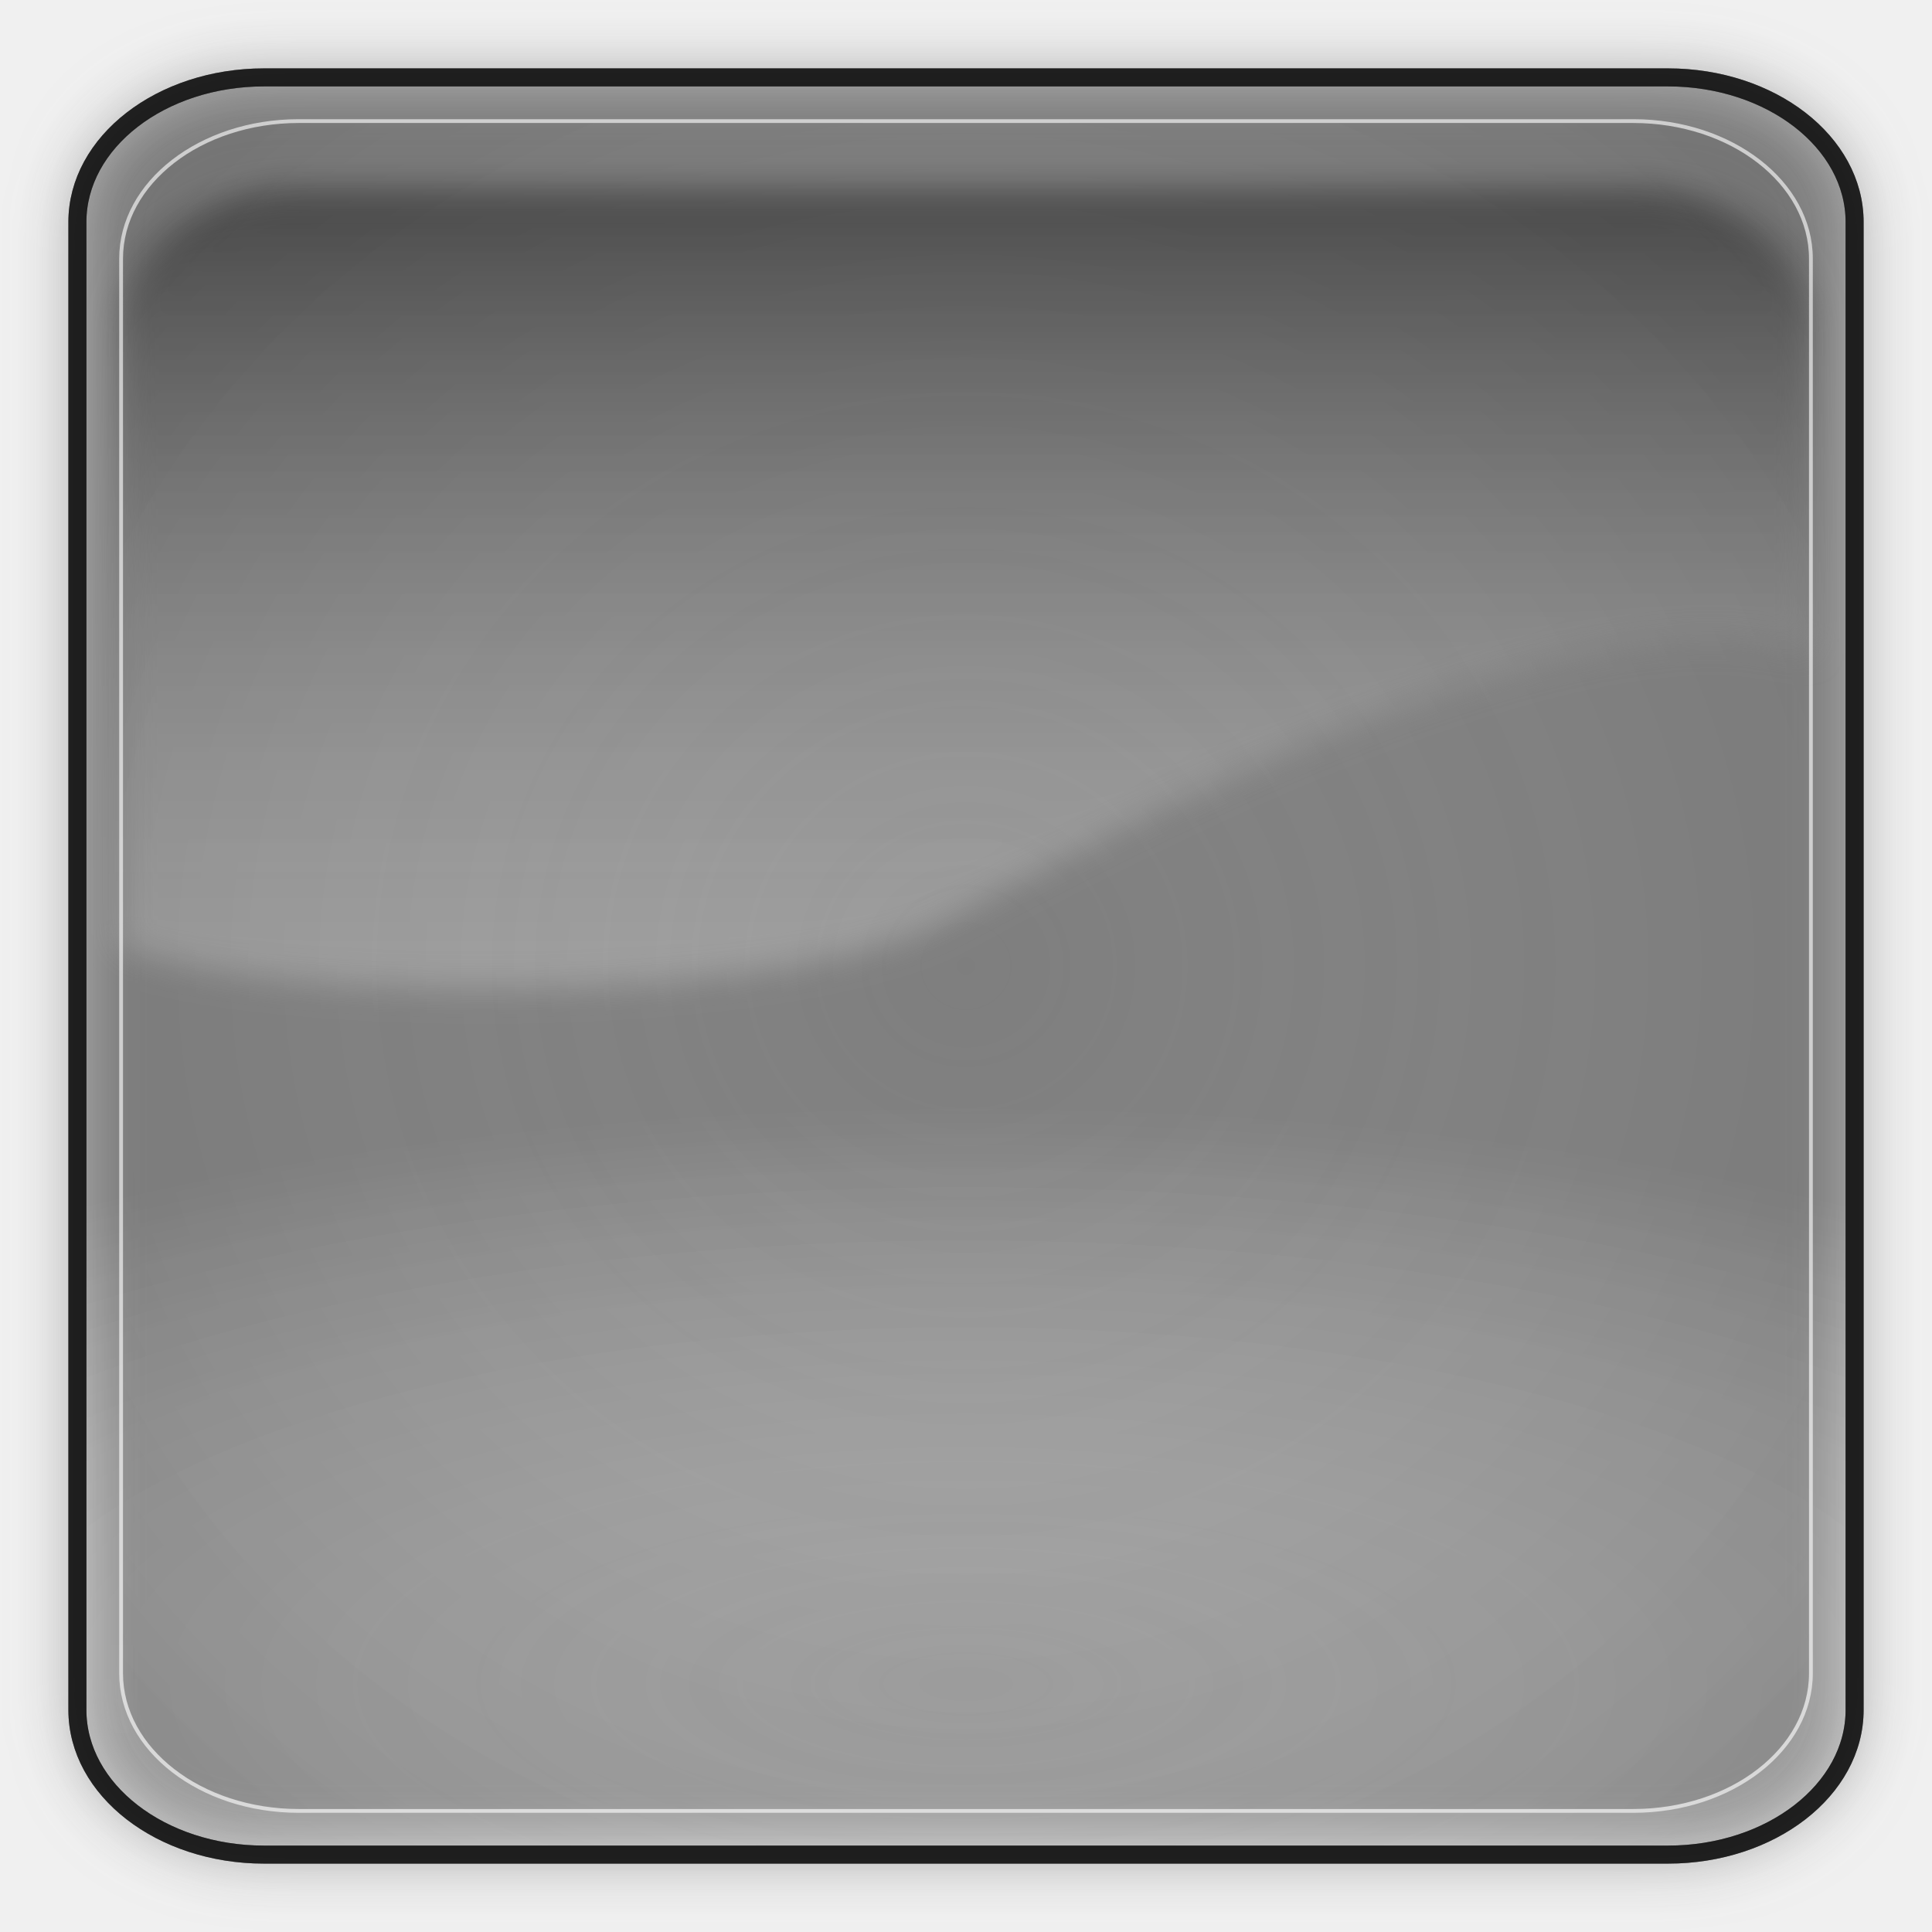
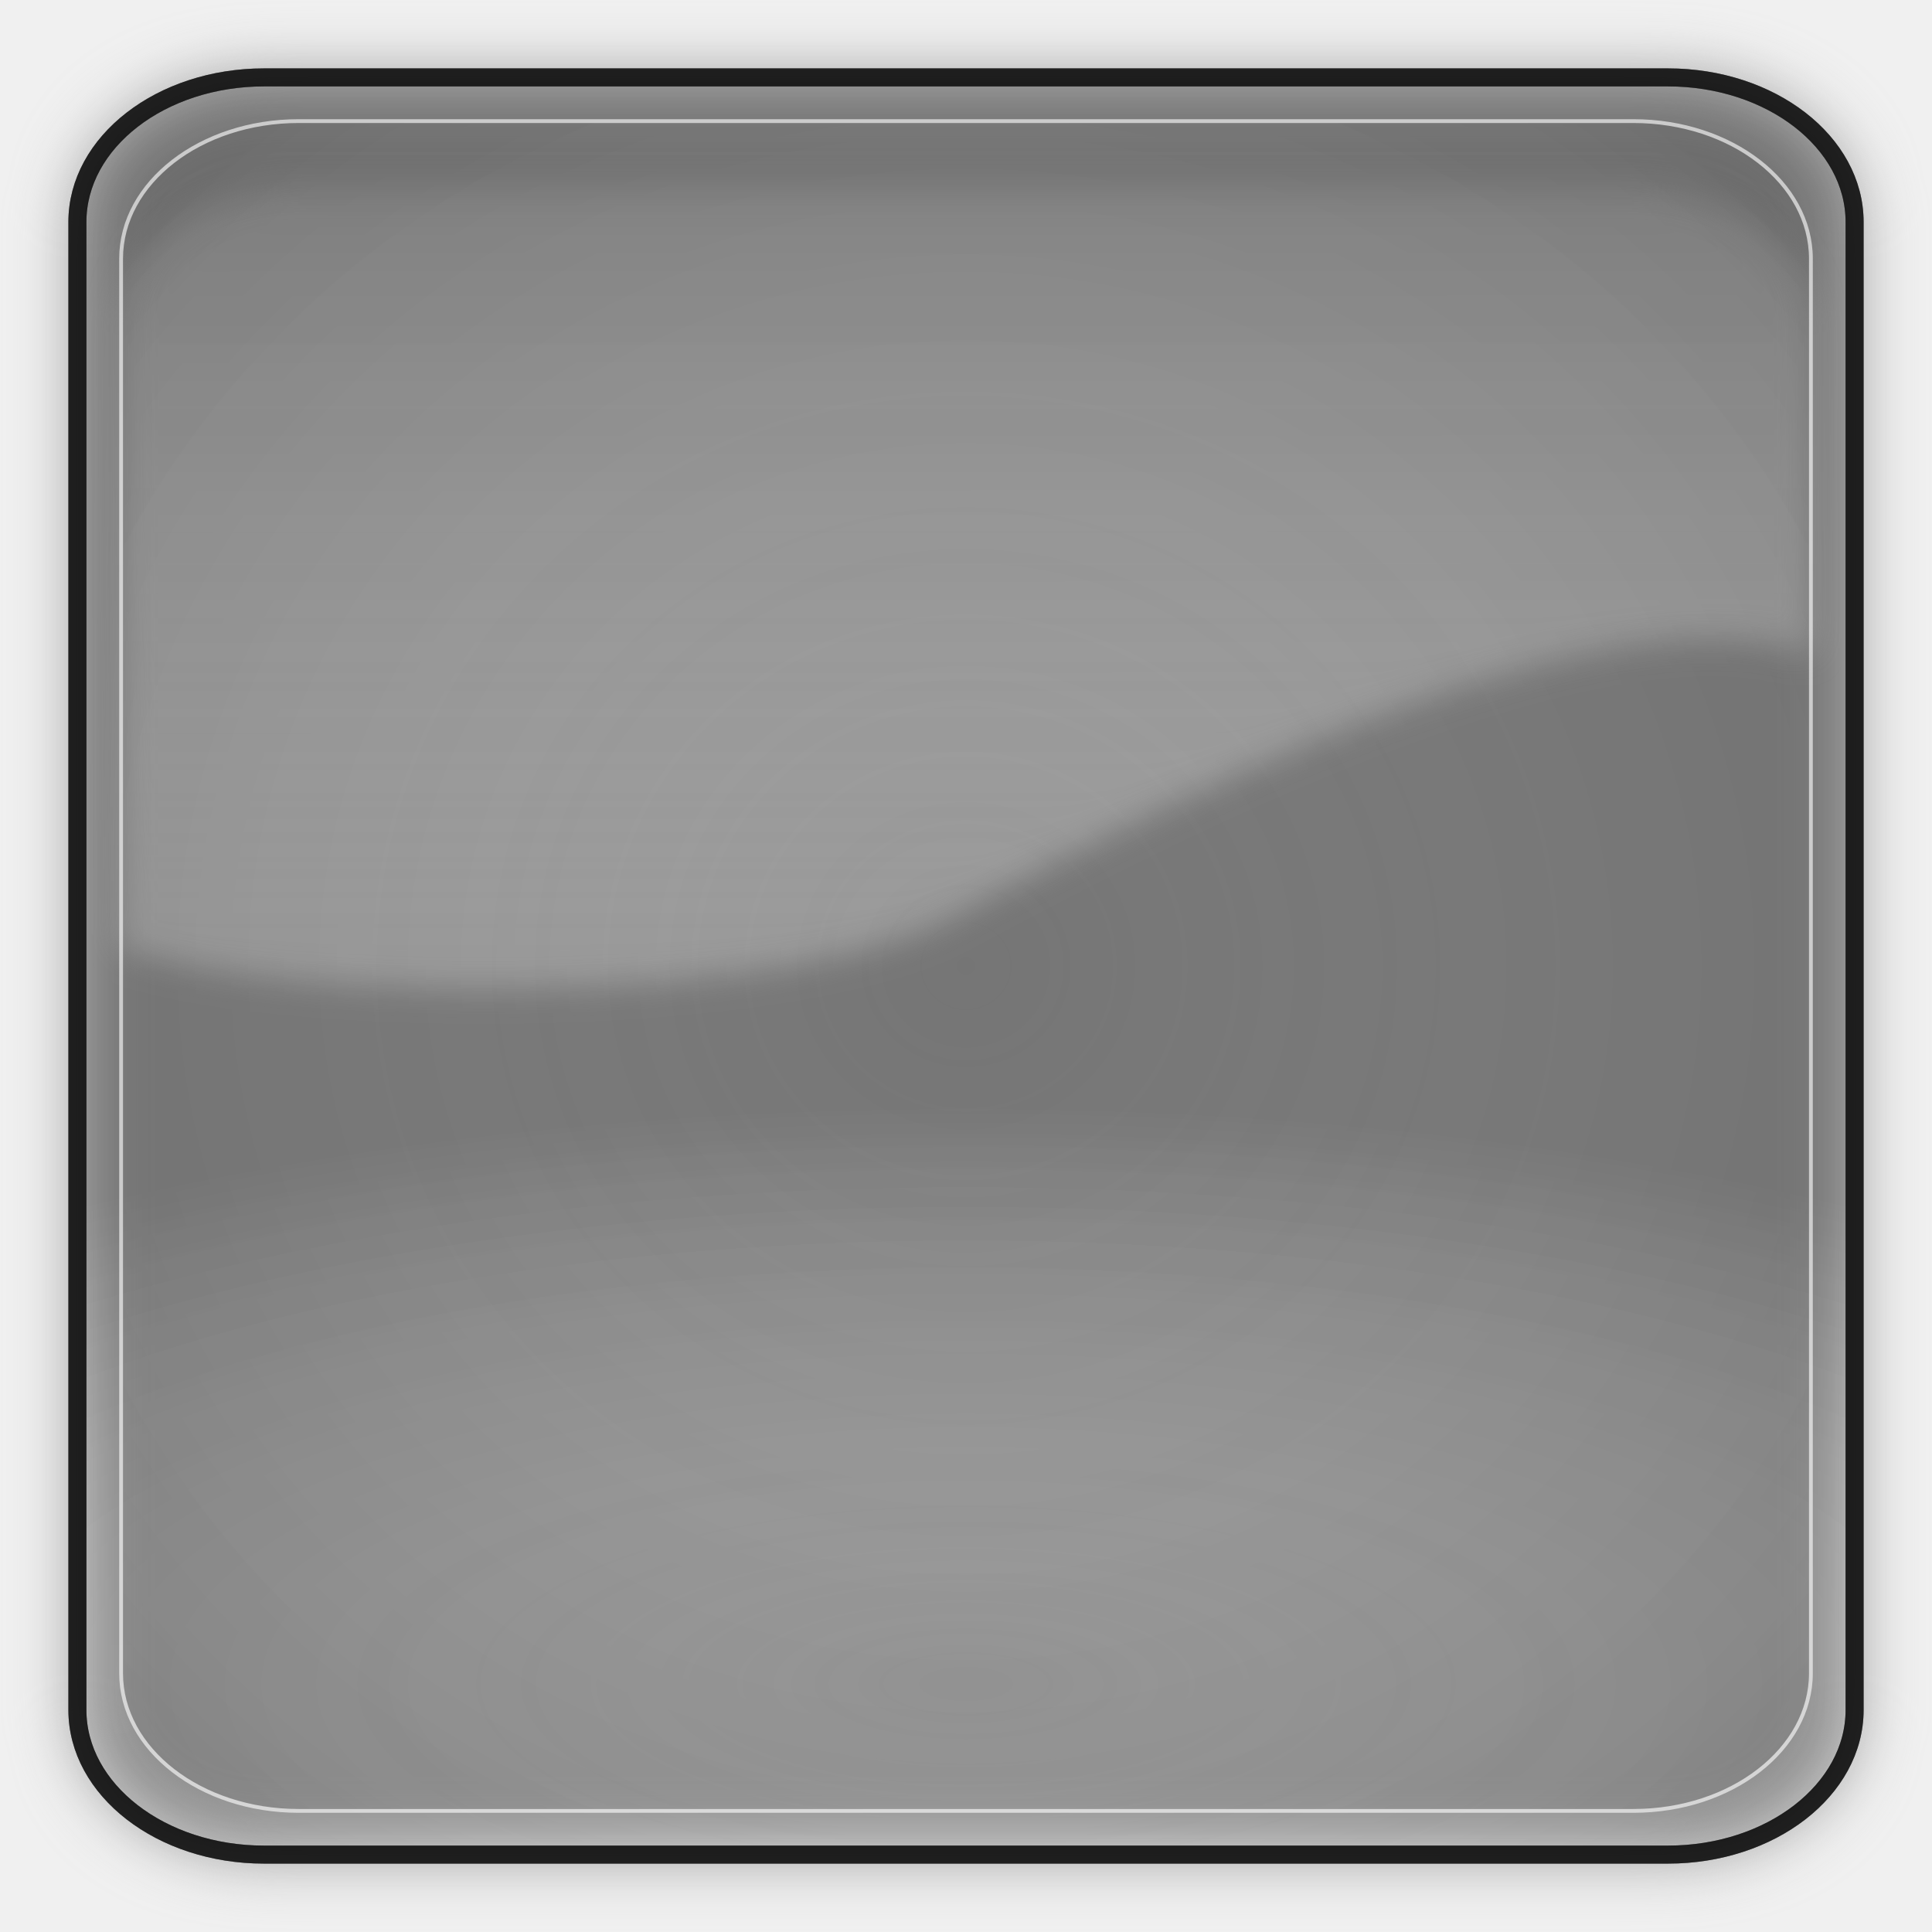
<svg xmlns="http://www.w3.org/2000/svg" xmlns:xlink="http://www.w3.org/1999/xlink" version="1.0" id="_x31_" x="0px" y="0px" width="350" height="350" viewBox="0 0 350 350" enable-background="new 0 0 612 792" xml:space="preserve">
  <defs id="defs181">
    <radialGradient r="333.187" fy="467.919" fx="373.243" cy="467.919" cx="373.243" gradientTransform="matrix(0.9201975,2.7970099e-7,-2.7059634e-7,0.8902438,-163.7031,61.92156)" gradientUnits="userSpaceOnUse" id="radialGradient3276" xlink:href="#linearGradient5443" />
    <linearGradient y2="254.735" x2="123.476" y1="344.038" x1="123.506" gradientTransform="matrix(2.318971,0,0,2.0931,-99.17808,-231.5497)" gradientUnits="userSpaceOnUse" id="linearGradient3274" xlink:href="#linearGradient3187" />
    <radialGradient r="333.187" fy="710.992" fx="373.243" cy="710.992" cx="373.243" gradientTransform="matrix(0.9503534,1.1750652e-7,-5.6287062e-8,0.3462676,-174.9586,375.5503)" gradientUnits="userSpaceOnUse" id="radialGradient3272" xlink:href="#linearGradient5443" />
    <linearGradient id="linearGradient5443-5">
      <stop style="stop-color:#ffffff;stop-opacity:0;" offset="0" id="stop5445-4" />
      <stop style="stop-color:#000000;stop-opacity:0.34;" offset="1" id="stop5447-3" />
    </linearGradient>
    <radialGradient r="333.187" fy="710.992" fx="373.243" cy="710.992" cx="373.243" gradientTransform="matrix(0.9503534,1.1750652e-7,-5.6287062e-8,0.3462676,317.8059,185.6877)" gradientUnits="userSpaceOnUse" id="radialGradient4835-3" xlink:href="#linearGradient5443-5" />
    <filter color-interpolation-filters="sRGB" id="filter5511">
      <feGaussianBlur id="feGaussianBlur5513" stdDeviation="3.237" />
    </filter>
    <radialGradient r="333.187" fy="710.992" fx="373.243" cy="710.992" cx="373.243" gradientTransform="matrix(0.9503534,1.1750652e-7,-5.6287062e-8,0.3462676,-174.9586,375.5503)" gradientUnits="userSpaceOnUse" id="radialGradient4835" xlink:href="#linearGradient5443" />
    <radialGradient r="333.187" fy="467.919" fx="373.243" cy="467.919" cx="373.243" gradientTransform="matrix(0.9201975,2.7970099e-7,-2.7059634e-7,0.8902438,-163.7031,61.92156)" gradientUnits="userSpaceOnUse" id="radialGradient4832" xlink:href="#linearGradient5443" />
    <linearGradient y2="254.735" x2="123.476" y1="344.038" x1="123.506" gradientTransform="matrix(2.318971,0,0,2.0931,-99.17808,-231.5497)" gradientUnits="userSpaceOnUse" id="linearGradient4827" xlink:href="#linearGradient3187" />
    <linearGradient y2="254.735" x2="123.476" y1="344.038" x1="123.506" gradientTransform="matrix(2.318971,0,0,2.0931,93.1153,-256.85)" gradientUnits="userSpaceOnUse" id="linearGradient4824" xlink:href="#linearGradient3187" />
    <radialGradient r="333.187" fy="467.919" fx="373.243" cy="467.919" cx="373.243" gradientTransform="matrix(0.9201975,2.7970099e-7,-2.7059634e-7,0.8902438,28.59029,48.63434)" gradientUnits="userSpaceOnUse" id="radialGradient4822" xlink:href="#linearGradient3171" />
    <radialGradient r="333.187" fy="710.992" fx="373.243" cy="710.992" cx="373.243" gradientTransform="matrix(0.9503534,1.1750652e-7,-5.6287062e-8,0.3462676,17.33483,362.4423)" gradientUnits="userSpaceOnUse" id="radialGradient4820" xlink:href="#linearGradient3157" />
    <radialGradient r="333.187" fy="710.992" fx="373.243" cy="710.992" cx="373.243" gradientTransform="matrix(0.9503534,1.1750652e-7,-5.6287062e-8,0.3462676,17.33483,362.4423)" gradientUnits="userSpaceOnUse" id="radialGradient4805" xlink:href="#linearGradient3157" />
    <radialGradient r="333.187" fy="467.919" fx="373.243" cy="467.919" cx="373.243" gradientTransform="matrix(0.9201975,2.7970099e-7,-2.7059634e-7,0.8902438,28.59029,48.63434)" gradientUnits="userSpaceOnUse" id="radialGradient4802" xlink:href="#linearGradient3171" />
    <linearGradient y2="254.735" x2="123.476" y1="344.038" x1="123.506" gradientTransform="matrix(2.318971,0,0,2.0931,93.1153,-256.85)" gradientUnits="userSpaceOnUse" id="linearGradient4799" xlink:href="#linearGradient3187" />
    <linearGradient y2="254.735" x2="123.476" y1="344.038" x1="123.506" gradientTransform="matrix(2.318971,0,0,2.0931,93.1153,-256.85)" gradientUnits="userSpaceOnUse" id="linearGradient4794" xlink:href="#linearGradient3187" />
    <radialGradient r="333.187" fy="467.919" fx="373.243" cy="467.919" cx="373.243" gradientTransform="matrix(0.9201975,2.7970099e-7,-2.7059634e-7,0.8902438,28.59029,48.63434)" gradientUnits="userSpaceOnUse" id="radialGradient4792" xlink:href="#linearGradient3171" />
    <radialGradient r="333.187" fy="710.992" fx="373.243" cy="710.992" cx="373.243" gradientTransform="matrix(0.9503534,1.1750652e-7,-5.6287062e-8,0.3462676,17.33483,362.4423)" gradientUnits="userSpaceOnUse" id="radialGradient4790" xlink:href="#linearGradient3157" />
    <radialGradient r="333.187" fy="710.992" fx="373.243" cy="710.992" cx="373.243" gradientTransform="matrix(0.9503534,1.1750652e-7,-5.6287062e-8,0.3462676,17.33483,362.4423)" gradientUnits="userSpaceOnUse" id="radialGradient4779" xlink:href="#linearGradient3157" />
    <radialGradient r="333.187" fy="467.919" fx="373.243" cy="467.919" cx="373.243" gradientTransform="matrix(0.9201975,2.7970099e-7,-2.7059634e-7,0.8902438,28.59029,48.63434)" gradientUnits="userSpaceOnUse" id="radialGradient4776" xlink:href="#linearGradient3171" />
    <linearGradient y2="254.735" x2="123.476" y1="344.038" x1="123.506" gradientTransform="matrix(2.318971,0,0,2.0931,93.1153,-256.85)" gradientUnits="userSpaceOnUse" id="linearGradient4773" xlink:href="#linearGradient3187" />
    <linearGradient y2="254.735" x2="123.476" y1="344.038" x1="123.506" gradientTransform="matrix(2.318971,0,0,2.0931,93.1153,-256.85)" gradientUnits="userSpaceOnUse" id="linearGradient4770" xlink:href="#linearGradient3187" />
    <radialGradient r="333.187" fy="467.919" fx="373.243" cy="467.919" cx="373.243" gradientTransform="matrix(0.9201975,2.7970099e-7,-2.7059634e-7,0.8902438,28.59029,48.63434)" gradientUnits="userSpaceOnUse" id="radialGradient4768" xlink:href="#linearGradient3171" />
    <radialGradient r="333.187" fy="710.992" fx="373.243" cy="710.992" cx="373.243" gradientTransform="matrix(0.9503534,1.1750652e-7,-5.6287062e-8,0.3462676,17.33483,362.4423)" gradientUnits="userSpaceOnUse" id="radialGradient4766" xlink:href="#linearGradient3157" />
    <filter color-interpolation-filters="sRGB" id="filter4659">
      <feGaussianBlur id="feGaussianBlur4661" stdDeviation="2.775" />
    </filter>
    <radialGradient r="333.187" fy="710.992" fx="373.243" cy="710.992" cx="373.243" gradientTransform="matrix(0.9503534,1.1750652e-7,-5.6287062e-8,0.3462676,17.33483,362.4423)" gradientUnits="userSpaceOnUse" id="radialGradient4572" xlink:href="#linearGradient3157" />
    <radialGradient r="333.187" fy="467.919" fx="373.243" cy="467.919" cx="373.243" gradientTransform="matrix(0.9201975,2.7970099e-7,-2.7059634e-7,0.8902438,28.59029,48.63434)" gradientUnits="userSpaceOnUse" id="radialGradient4569" xlink:href="#linearGradient3171" />
    <linearGradient y2="254.735" x2="123.476" y1="344.038" x1="123.506" gradientTransform="matrix(2.318971,0,0,2.0931,93.1153,-256.85)" gradientUnits="userSpaceOnUse" id="linearGradient4562" xlink:href="#linearGradient3187" />
    <linearGradient gradientUnits="userSpaceOnUse" y2="540.867" x2="360.498" y1="167.504" x1="360.498" id="linearGradient4401" xlink:href="#linearGradient4395" />
    <linearGradient gradientUnits="userSpaceOnUse" y2="655.451" x2="396.912" y1="298.594" x1="371.422" id="linearGradient4389" xlink:href="#linearGradient4383" />
    <linearGradient id="linearGradient4383">
      <stop id="stop4385" offset="0" style="stop-color:#00037f;stop-opacity:1;" />
      <stop id="stop4387" offset="1" style="stop-color:#00037f;stop-opacity:0;" />
    </linearGradient>
    <linearGradient id="linearGradient4395">
      <stop id="stop4397" offset="0" style="stop-color:#110084;stop-opacity:1;" />
      <stop id="stop4399" offset="1" style="stop-color:#a695ff;stop-opacity:1;" />
    </linearGradient>
    <linearGradient id="linearGradient3187">
      <stop id="stop3189" offset="0" style="stop-color:#ffffff;stop-opacity:0.396;" />
-       <stop id="stop3191" offset="1" style="stop-color:#000000;stop-opacity:1;" />
+       <stop id="stop3191" offset="1" style="stop-color:#818181;stop-opacity:1;" />
    </linearGradient>
    <linearGradient id="linearGradient3171">
      <stop style="stop-color:#49bcff;stop-opacity:1;" offset="0" id="stop3173" />
      <stop style="stop-color:#494cdc;stop-opacity:1;" offset="1" id="stop3175" />
    </linearGradient>
    <linearGradient id="linearGradient3157">
      <stop id="stop3159" offset="0" style="stop-color:#49bcff;stop-opacity:1;" />
      <stop id="stop3161" offset="1" style="stop-color:#494c96;stop-opacity:1;" />
    </linearGradient>
    <linearGradient id="linearGradient5443">
      <stop style="stop-color:#ffffff;stop-opacity:0;" offset="0" id="stop5445" />
      <stop style="stop-color:#000000;stop-opacity:0.34;" offset="1" id="stop5447" />
    </linearGradient>
    <radialGradient xlink:href="#linearGradient5443" id="radialGradient3493" gradientUnits="userSpaceOnUse" gradientTransform="matrix(0.9503534,1.1750652e-7,-5.6287062e-8,0.3462676,-174.9586,375.5503)" cx="373.243" cy="710.992" fx="373.243" fy="710.992" r="333.187" />
    <linearGradient xlink:href="#linearGradient3187" id="linearGradient3495" gradientUnits="userSpaceOnUse" gradientTransform="matrix(2.318971,0,0,2.0931,-99.17808,-231.5497)" x1="123.506" y1="344.038" x2="123.476" y2="254.735" />
    <radialGradient xlink:href="#linearGradient5443" id="radialGradient3497" gradientUnits="userSpaceOnUse" gradientTransform="matrix(0.9201975,2.7970099e-7,-2.7059634e-7,0.8902438,-163.7031,61.92156)" cx="373.243" cy="467.919" fx="373.243" fy="467.919" r="333.187" />
    <radialGradient xlink:href="#linearGradient5443" id="radialGradient3521" gradientUnits="userSpaceOnUse" gradientTransform="matrix(0.9503534,1.1750652e-7,-5.6287062e-8,0.3462676,-174.9586,375.5503)" cx="373.243" cy="710.992" fx="373.243" fy="710.992" r="333.187" />
    <linearGradient xlink:href="#linearGradient3187" id="linearGradient3523" gradientUnits="userSpaceOnUse" gradientTransform="matrix(2.318971,0,0,2.0931,-99.17808,-231.5497)" x1="123.506" y1="344.038" x2="123.476" y2="254.735" />
    <radialGradient xlink:href="#linearGradient5443" id="radialGradient3525" gradientUnits="userSpaceOnUse" gradientTransform="matrix(0.9201975,2.7970099e-7,-2.7059634e-7,0.8902438,-163.7031,61.92156)" cx="373.243" cy="467.919" fx="373.243" fy="467.919" r="333.187" />
    <radialGradient xlink:href="#linearGradient5443" id="radialGradient3595" gradientUnits="userSpaceOnUse" gradientTransform="matrix(0.9503534,1.1750652e-7,-5.6287062e-8,0.3462676,-174.9586,375.5503)" cx="373.243" cy="710.992" fx="373.243" fy="710.992" r="333.187" />
    <linearGradient xlink:href="#linearGradient3187" id="linearGradient3597" gradientUnits="userSpaceOnUse" gradientTransform="matrix(2.318971,0,0,2.0931,-99.17808,-231.5497)" x1="123.506" y1="344.038" x2="123.476" y2="254.735" />
    <radialGradient xlink:href="#linearGradient5443" id="radialGradient3599" gradientUnits="userSpaceOnUse" gradientTransform="matrix(0.9201975,2.7970099e-7,-2.7059634e-7,0.8902438,-163.7031,61.92156)" cx="373.243" cy="467.919" fx="373.243" fy="467.919" r="333.187" />
    <radialGradient xlink:href="#linearGradient5443" id="radialGradient3623" gradientUnits="userSpaceOnUse" gradientTransform="matrix(0.9503534,1.1750652e-7,-5.6287062e-8,0.3462676,-174.9586,375.5503)" cx="373.243" cy="710.992" fx="373.243" fy="710.992" r="333.187" />
    <linearGradient xlink:href="#linearGradient3187" id="linearGradient3625" gradientUnits="userSpaceOnUse" gradientTransform="matrix(2.318971,0,0,2.0931,-99.17808,-231.5497)" x1="123.506" y1="344.038" x2="123.476" y2="254.735" />
    <radialGradient xlink:href="#linearGradient5443" id="radialGradient3627" gradientUnits="userSpaceOnUse" gradientTransform="matrix(0.9201975,2.7970099e-7,-2.7059634e-7,0.8902438,-163.7031,61.92156)" cx="373.243" cy="467.919" fx="373.243" fy="467.919" r="333.187" />
    <radialGradient xlink:href="#linearGradient5443" id="radialGradient3650" gradientUnits="userSpaceOnUse" gradientTransform="matrix(0.9503534,1.1750652e-7,-5.6287062e-8,0.3462676,-174.9586,375.5503)" cx="373.243" cy="710.992" fx="373.243" fy="710.992" r="333.187" />
    <linearGradient xlink:href="#linearGradient3187" id="linearGradient3652" gradientUnits="userSpaceOnUse" gradientTransform="matrix(2.318971,0,0,2.0931,-99.17808,-231.5497)" x1="123.506" y1="344.038" x2="123.476" y2="254.735" />
    <radialGradient xlink:href="#linearGradient5443" id="radialGradient3654" gradientUnits="userSpaceOnUse" gradientTransform="matrix(0.9201975,2.7970099e-7,-2.7059634e-7,0.8902438,-163.7031,61.92156)" cx="373.243" cy="467.919" fx="373.243" fy="467.919" r="333.187" />
    <radialGradient xlink:href="#linearGradient5443" id="radialGradient3676" gradientUnits="userSpaceOnUse" gradientTransform="matrix(0.9503534,1.1750652e-7,-5.6287062e-8,0.3462676,-174.9586,375.5503)" cx="373.243" cy="710.992" fx="373.243" fy="710.992" r="333.187" />
    <linearGradient xlink:href="#linearGradient3187" id="linearGradient3678" gradientUnits="userSpaceOnUse" gradientTransform="matrix(2.318971,0,0,2.0931,-99.17808,-231.5497)" x1="123.506" y1="344.038" x2="123.476" y2="254.735" />
    <radialGradient xlink:href="#linearGradient5443" id="radialGradient3680" gradientUnits="userSpaceOnUse" gradientTransform="matrix(0.9201975,2.7970099e-7,-2.7059634e-7,0.8902438,-163.7031,61.92156)" cx="373.243" cy="467.919" fx="373.243" fy="467.919" r="333.187" />
    <radialGradient xlink:href="#linearGradient5443" id="radialGradient3699" gradientUnits="userSpaceOnUse" gradientTransform="matrix(0.9503534,1.1750652e-7,-5.6287062e-8,0.3462676,-174.9586,375.5503)" cx="373.243" cy="710.992" fx="373.243" fy="710.992" r="333.187" />
    <linearGradient xlink:href="#linearGradient3187" id="linearGradient3701" gradientUnits="userSpaceOnUse" gradientTransform="matrix(2.318971,0,0,2.0931,-99.17808,-231.5497)" x1="123.506" y1="344.038" x2="123.476" y2="254.735" />
    <radialGradient xlink:href="#linearGradient5443" id="radialGradient3703" gradientUnits="userSpaceOnUse" gradientTransform="matrix(0.9201975,2.7970099e-7,-2.7059634e-7,0.8902438,-163.7031,61.92156)" cx="373.243" cy="467.919" fx="373.243" fy="467.919" r="333.187" />
    <radialGradient xlink:href="#linearGradient5443" id="radialGradient3718" gradientUnits="userSpaceOnUse" gradientTransform="matrix(0.8353507,2.5391117e-7,-2.4564601e-7,0.8081589,783.121,707.997)" cx="373.243" cy="467.919" fx="373.243" fy="467.919" r="333.187" />
    <radialGradient xlink:href="#linearGradient5443" id="radialGradient3722" gradientUnits="userSpaceOnUse" gradientTransform="matrix(0.8627261,1.0667183e-7,-5.1097115e-8,0.31434,772.9034,992.7076)" cx="373.243" cy="710.992" fx="373.243" fy="710.992" r="333.187" />
    <radialGradient xlink:href="#linearGradient5443" id="radialGradient3732" gradientUnits="userSpaceOnUse" gradientTransform="matrix(0.8627261,1.0667183e-7,-5.1097115e-8,0.31434,772.9034,992.7076)" cx="373.243" cy="710.992" fx="373.243" fy="710.992" r="333.187" />
    <linearGradient xlink:href="#linearGradient3187" id="linearGradient3734" gradientUnits="userSpaceOnUse" gradientTransform="matrix(2.318971,0,0,2.0931,-99.17808,-231.5497)" x1="123.506" y1="344.038" x2="123.476" y2="254.735" />
    <radialGradient xlink:href="#linearGradient5443" id="radialGradient3736" gradientUnits="userSpaceOnUse" gradientTransform="matrix(0.8353507,2.5391117e-7,-2.4564601e-7,0.8081589,783.121,707.997)" cx="373.243" cy="467.919" fx="373.243" fy="467.919" r="333.187" />
-     <radialGradient xlink:href="#linearGradient5443" id="radialGradient3088" gradientUnits="userSpaceOnUse" gradientTransform="matrix(0.8353507,2.5391117e-7,-2.4564601e-7,0.8081589,-136.7885,-203.153)" cx="373.243" cy="467.919" fx="373.243" fy="467.919" r="333.187" />
-     <radialGradient xlink:href="#linearGradient5443" id="radialGradient3092" gradientUnits="userSpaceOnUse" gradientTransform="matrix(0.8627261,1.0667183e-7,-5.1097115e-8,0.31434,-147.0062,81.5576)" cx="373.243" cy="710.992" fx="373.243" fy="710.992" r="333.187" />
+     <radialGradient xlink:href="#linearGradient5443" id="radialGradient3088" gradientUnits="userSpaceOnUse" gradientTransform="matrix(0.8353507,2.5391117e-7,-2.4564601e-7,0.8081589,-382.2003,-232.3642)" cx="373.243" cy="467.919" fx="373.243" fy="467.919" r="333.187" />
+     <radialGradient xlink:href="#linearGradient5443" id="radialGradient3092" gradientUnits="userSpaceOnUse" gradientTransform="matrix(0.8627261,1.0667183e-7,-5.1097115e-8,0.31434,-392.4178,52.34641)" cx="373.243" cy="710.992" fx="373.243" fy="710.992" r="333.187" />
+     <radialGradient xlink:href="#linearGradient5443" id="radialGradient3843" gradientUnits="userSpaceOnUse" gradientTransform="matrix(0.8627261,1.0667183e-7,-5.1097115e-8,0.31434,-392.4178,52.34641)" cx="373.243" cy="710.992" fx="373.243" fy="710.992" r="333.187" />
+     <linearGradient xlink:href="#linearGradient3187" id="linearGradient3845" gradientUnits="userSpaceOnUse" gradientTransform="matrix(2.318971,0,0,2.0931,-99.17808,-231.5497)" x1="123.506" y1="344.038" x2="123.476" y2="254.735" />
+     <radialGradient xlink:href="#linearGradient5443" id="radialGradient3847" gradientUnits="userSpaceOnUse" gradientTransform="matrix(0.8353507,2.5391117e-7,-2.4564601e-7,0.8081589,-382.2003,-232.3642)" cx="373.243" cy="467.919" fx="373.243" fy="467.919" r="333.187" />
  </defs>
-   <rect transform="matrix(2.10515,0,0,2.10515,-271.003,-88.36689)" ry="12.452" rx="16.068" y="48.637" x="135.394" height="152.938" width="152.938" id="rect3279" style="opacity:0.613;fill:#464646;fill-opacity:0.785;stroke:none;filter:url(#filter4659)" />
-   <rect ry="26.214" rx="33.825" y="14.021" x="14.021" height="321.958" width="321.958" id="rect3155" style="opacity:0.613;fill:url(#radialGradient3092);fill-opacity:1;stroke:#000000;stroke-width:3.268;stroke-miterlimit:4;stroke-opacity:1;stroke-dasharray:none" />
-   <path id="rect3177" d="m 46.582,323.349 c -19.627,0 -35.443,12.098 -35.443,27.142 l 0,124.309 c 29.255,11.386 132.701,11.896 165.405,-5.79 33.328,-18.024 127.544,-68.443 171.825,-52.721 l 0,-65.798 c 0,-15.044 -15.799,-27.142 -35.426,-27.142 l -266.361,0 z M 11.139,586.82 l 0,42.884 c 0,1.331 0.143,2.636 0.383,3.915 -0.119,-12.811 -0.26,-28.889 -0.383,-46.799 z" style="opacity:0.613;fill:url(#linearGradient3734);fill-opacity:1;stroke:none;filter:url(#filter5511)" transform="matrix(0.907795,0,0,0.907795,11.82035,-259.3651)" />
-   <rect ry="24.925" rx="32.162" y="21.938" x="21.938" height="306.124" width="306.124" id="rect3473" style="opacity:0.613;fill:url(#radialGradient3088);fill-opacity:1;stroke:#ffffff;stroke-width:0.69;stroke-linecap:square;stroke-miterlimit:4;stroke-opacity:1;stroke-dasharray:none" />
-   <rect ry="26.214" rx="33.825" y="14.021" x="14.021" height="321.958" width="321.958" id="rect3155-2" style="opacity:0.613;fill:#ffffff;fill-opacity:0;stroke:#000000;stroke-width:3.268;stroke-miterlimit:4;stroke-opacity:1;stroke-dasharray:none" />
-   <g id="LWPOLYLINE_2_" style="fill:#000000;fill-opacity:1;stroke:none" transform="translate(400.3915,135.8211)">
+   <g id="g3836" transform="translate(245.4117,29.21123)">
+     <rect style="fill:#949494;fill-opacity:1;stroke:none;filter:url(#filter4659)" id="rect3279" width="152.938" height="152.938" x="135.394" y="48.637" rx="16.068" ry="12.452" transform="matrix(2.10515,0,0,2.10515,-516.4147,-117.5781)" />
+     <rect style="opacity:0.613;fill:url(#radialGradient3843);fill-opacity:1;stroke:#000000;stroke-width:3.268;stroke-miterlimit:4;stroke-opacity:1;stroke-dasharray:none" id="rect3155" width="321.958" height="321.958" x="-231.391" y="-15.19" rx="33.825" ry="26.214" />
+     <path transform="matrix(0.907795,0,0,0.907795,-233.5913,-288.5763)" style="opacity:0.613;fill:url(#linearGradient3845);fill-opacity:1;stroke:none;filter:url(#filter5511)" d="m 46.582,323.349 c -19.627,0 -35.443,12.098 -35.443,27.142 l 0,124.309 c 29.255,11.386 132.701,11.896 165.405,-5.79 33.328,-18.024 127.544,-68.443 171.825,-52.721 l 0,-65.798 c 0,-15.044 -15.799,-27.142 -35.426,-27.142 l -266.361,0 z M 11.139,586.82 l 0,42.884 c 0,1.331 0.143,2.636 0.383,3.915 -0.119,-12.811 -0.26,-28.889 -0.383,-46.799 z" id="rect3177" />
+     <rect style="opacity:0.613;fill:url(#radialGradient3847);fill-opacity:1;stroke:#ffffff;stroke-width:0.69;stroke-linecap:square;stroke-miterlimit:4;stroke-opacity:1;stroke-dasharray:none" id="rect3473" width="306.124" height="306.124" x="-223.474" y="-7.273" rx="32.162" ry="24.925" />
+     <rect style="opacity:0.613;fill:#ffffff;fill-opacity:0;stroke:#000000;stroke-width:3.268;stroke-miterlimit:4;stroke-opacity:1;stroke-dasharray:none" id="rect3155-2" width="321.958" height="321.958" x="-231.391" y="-15.19" rx="33.825" ry="26.214" />
+   </g>
+   <g id="LWPOLYLINE_2_" style="fill:#000000;fill-opacity:1;stroke:none" transform="translate(645.8031,165.0323)">
	
		
</g>
</svg>
